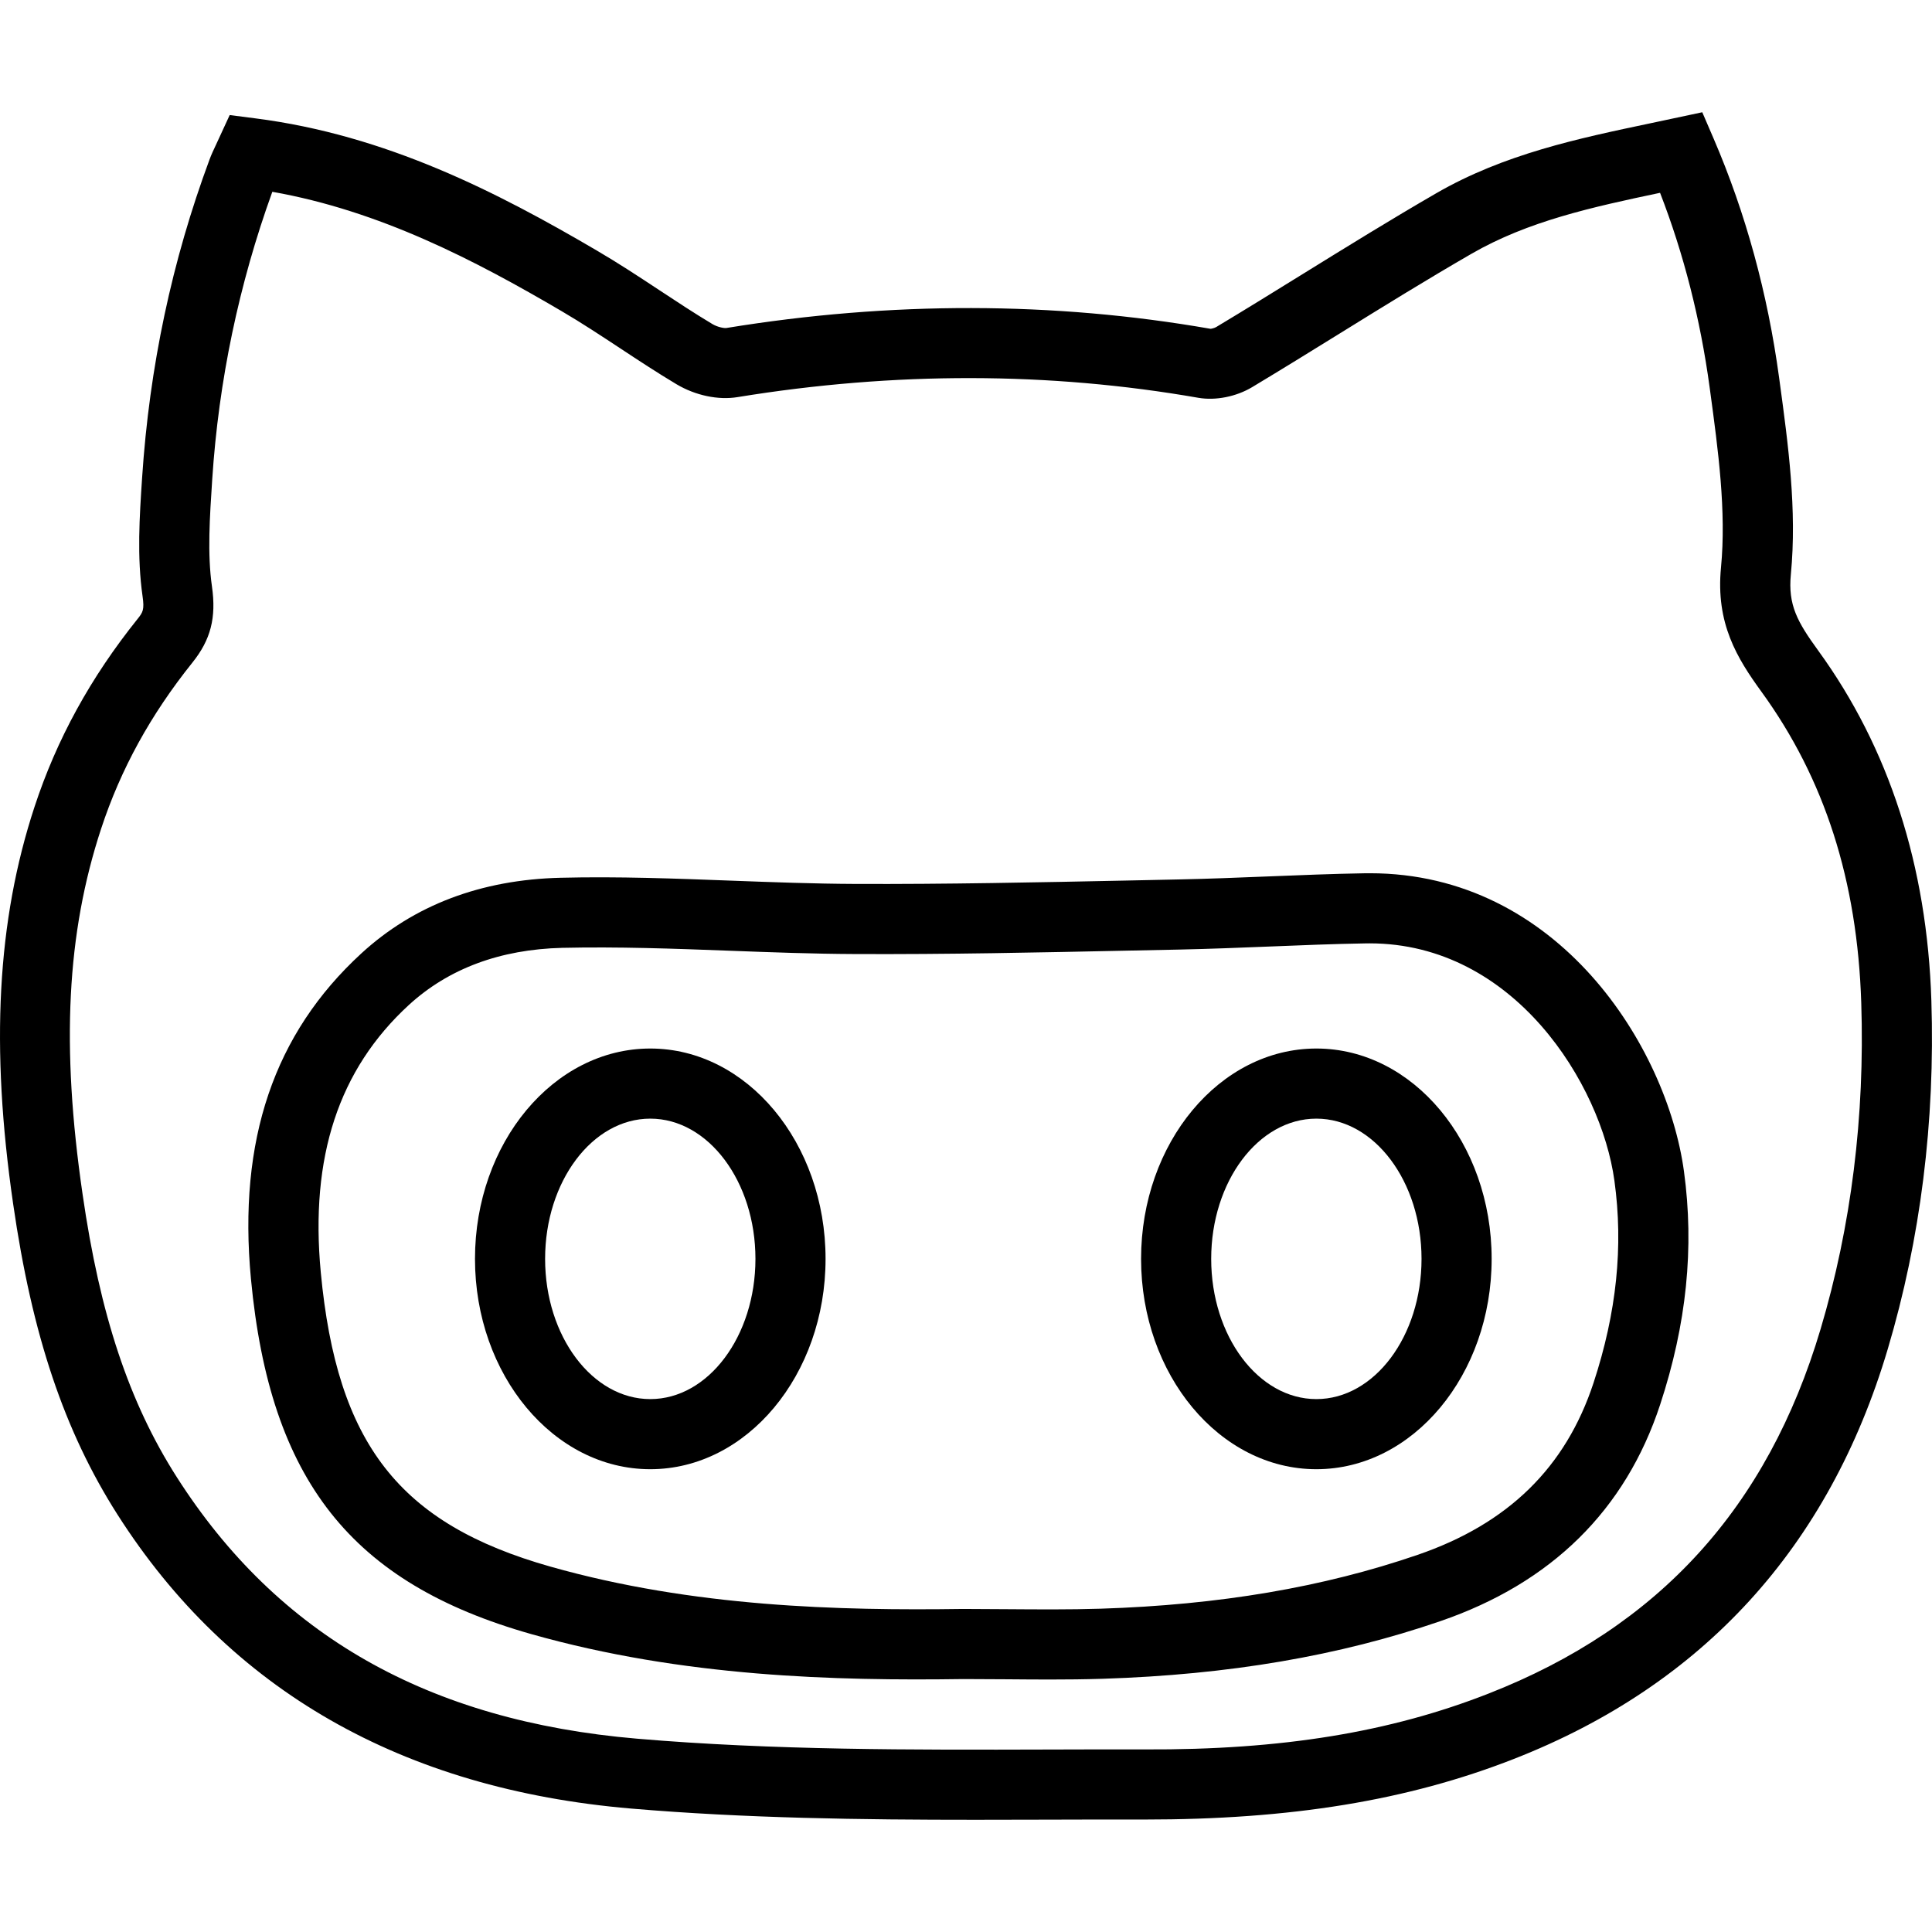
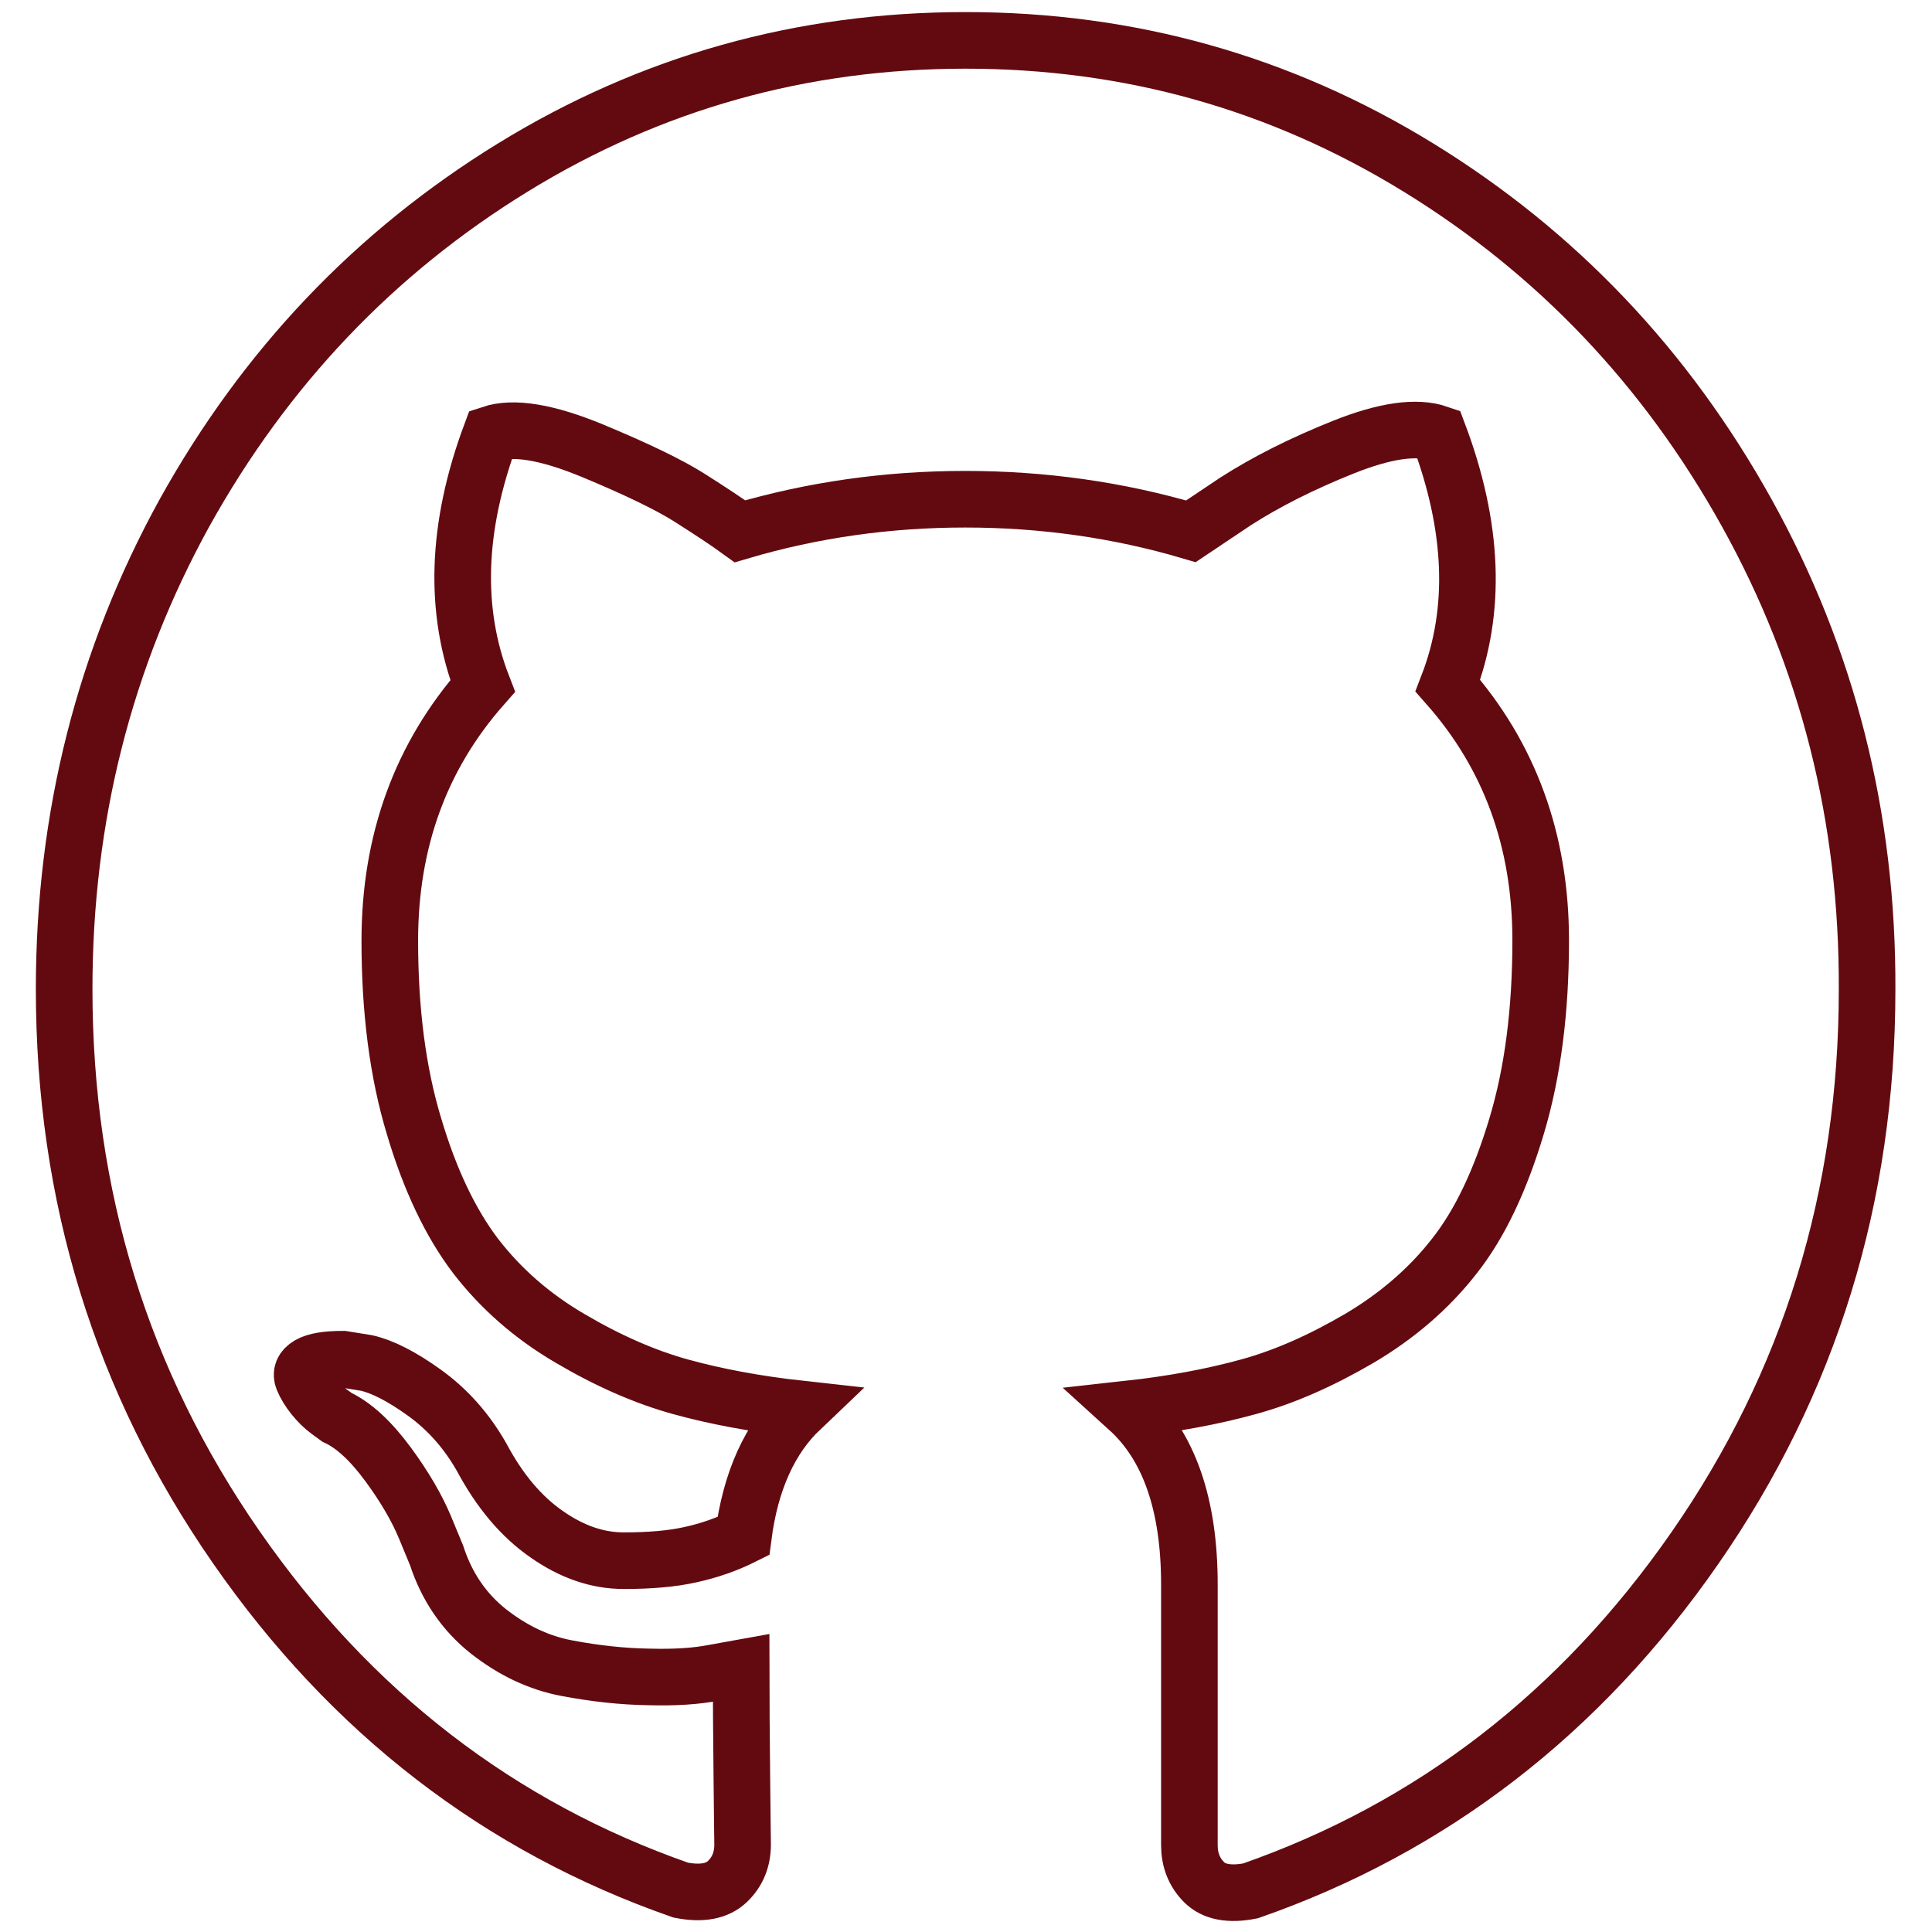
- <svg xmlns="http://www.w3.org/2000/svg" version="1.1" id="Capa_1" x="0px" y="0px" viewBox="0 0 55.11 55.11" style="enable-background:new 0 0 55.11 55.11;" xml:space="preserve">
+ <svg xmlns="http://www.w3.org/2000/svg" version="1.1" id="Capa_1" x="0px" y="0px" viewBox="0 0 512 512" style="enable-background:new 0 0 512 512;" xml:space="preserve">
+   <style type="text/css">
+ 	.st0{fill:none;stroke:#630A10;stroke-width:15;stroke-miterlimit:10;}
+ </style>
  <g>
-     <g>
-       <path d="M18.549,29.909c-2.757,0-5,2.691-5,6s2.243,6,5,6s5-2.691,5-6S21.306,29.909,18.549,29.909z M18.549,39.909    c-1.654,0-3-1.794-3-4s1.346-4,3-4s3,1.794,3,4S20.204,39.909,18.549,39.909z" />
-       <path d="M37.549,29.909c-2.757,0-5,2.691-5,6s2.243,6,5,6s5-2.691,5-6S40.306,29.909,37.549,29.909z M37.549,39.909    c-1.654,0-3-1.794-3-4s1.346-4,3-4s3,1.794,3,4S39.204,39.909,37.549,39.909z" />
-       <path d="M39.075,24.909c-0.049,0-0.1,0-0.149,0.001c-0.926,0.016-1.853,0.054-2.78,0.091c-0.844,0.034-1.688,0.068-2.531,0.085    l-1.465,0.031c-2.543,0.053-5.178,0.107-7.751,0.097c-1.174-0.005-2.349-0.049-3.522-0.093c-1.598-0.06-3.248-0.124-4.886-0.083    c-2.273,0.055-4.185,0.781-5.685,2.159h0c-2.491,2.289-3.521,5.325-3.148,9.282c0.542,5.743,2.86,8.68,8.002,10.135    c4.323,1.223,8.665,1.333,12.322,1.281l1.218,0.006c0.411,0.003,0.822,0.007,1.233,0.007c0.507,0,1.014-0.005,1.521-0.021    c3.595-0.115,6.746-0.652,9.632-1.644c3.169-1.088,5.279-3.166,6.269-6.175c0.756-2.3,0.978-4.479,0.679-6.662    C47.547,29.856,44.45,24.909,39.075,24.909z M45.456,39.444c-0.795,2.417-2.437,4.022-5.019,4.908    c-2.695,0.925-5.654,1.428-9.046,1.536c-0.891,0.028-1.782,0.02-2.673,0.014l-1.249-0.007c-3.525,0.05-7.688-0.052-11.763-1.206    c-4.317-1.221-6.094-3.498-6.556-8.397C8.84,33,9.661,30.507,11.659,28.67c1.133-1.04,2.606-1.589,4.38-1.633    c1.576-0.036,3.196,0.023,4.762,0.082c1.196,0.045,2.393,0.09,3.589,0.095c2.608,0.012,5.247-0.044,7.802-0.098l1.463-0.03    c0.857-0.018,1.714-0.053,2.571-0.087c0.911-0.037,1.822-0.074,2.733-0.089c0.036-0.001,0.072-0.001,0.108-0.001    c4.13,0,6.607,4.022,6.984,6.771C46.31,35.554,46.114,37.44,45.456,39.444z" />
-       <path d="M51.866,18.56c-0.595-0.819-0.867-1.301-0.782-2.176c0.177-1.843-0.075-3.698-0.319-5.491l-0.016-0.118    c-0.326-2.404-0.954-4.698-1.867-6.819l-0.325-0.754L47.08,3.516c-2.051,0.431-4.173,0.877-6.107,1.994    c-1.284,0.742-2.562,1.533-3.797,2.297c-0.827,0.512-1.654,1.024-2.486,1.523c-0.045,0.027-0.135,0.049-0.16,0.049c0,0,0,0,0,0    C30.057,8.598,25.412,8.59,20.72,9.356c-0.058,0.01-0.247-0.022-0.397-0.111c-0.516-0.309-1.019-0.641-1.521-0.972    c-0.583-0.385-1.167-0.769-1.767-1.12c-2.862-1.68-6.024-3.301-9.753-3.777L6.552,3.282L6.163,4.125    C6.09,4.279,6.028,4.412,5.977,4.55c-1.07,2.884-1.715,5.908-1.924,9.085c-0.073,1.101-0.148,2.24,0.014,3.377    c0.054,0.377,0.009,0.453-0.138,0.637c-1.347,1.679-2.31,3.435-2.945,5.368c-1.067,3.246-1.26,6.845-0.609,11.324    c0.54,3.747,1.459,6.481,2.977,8.863c3.193,5.008,8.122,7.829,14.651,8.385c3.263,0.278,6.574,0.32,9.82,0.32    c0.698,0,1.393-0.002,2.084-0.004c0.911-0.003,1.823-0.005,2.732-0.003c4.18,0.002,7.514-0.542,10.545-1.729    c5.396-2.111,8.984-6.043,10.663-11.688c0.936-3.145,1.355-6.489,1.245-9.941C54.97,24.698,53.884,21.339,51.866,18.56z     M51.931,37.915c-1.516,5.093-4.615,8.494-9.475,10.396c-2.79,1.093-5.87,1.61-9.812,1.591c-0.913-0.002-1.827,0-2.741,0.003    c-3.861,0.011-7.853,0.022-11.729-0.309c-5.958-0.507-10.255-2.95-13.135-7.467c-1.359-2.131-2.187-4.621-2.685-8.075    c-0.614-4.22-0.45-7.431,0.53-10.413c0.559-1.701,1.411-3.252,2.605-4.742c0.523-0.652,0.684-1.281,0.557-2.17    c-0.133-0.931-0.064-1.964,0.008-3.061c0.184-2.807,0.761-5.565,1.714-8.197c3.065,0.542,5.773,1.949,8.253,3.405    c0.57,0.334,1.124,0.7,1.677,1.064c0.527,0.348,1.055,0.695,1.597,1.019c0.54,0.322,1.192,0.46,1.747,0.368    c4.468-0.729,8.89-0.723,13.146,0.021c0.49,0.083,1.075-0.033,1.528-0.304c0.841-0.505,1.675-1.021,2.51-1.538    c1.242-0.769,2.483-1.537,3.746-2.266c1.619-0.935,3.446-1.332,5.381-1.74c0.675,1.74,1.149,3.601,1.413,5.541l0.016,0.118    c0.228,1.681,0.464,3.419,0.309,5.03c-0.154,1.594,0.459,2.586,1.155,3.544c1.803,2.483,2.734,5.386,2.846,8.872    C53.197,31.845,52.806,34.977,51.931,37.915z" />
-     </g>
+     <path class="st0" d="M462.9,135.9c-21.4-38.5-50.4-69-87-91.5c-36.6-22.5-76.6-33.7-120-33.7c-43.4,0-83.4,11.2-120,33.7   c-36.6,22.5-65.6,53-87,91.5C27.7,174.4,17,216.5,17,262.1C17,317,32.2,366.2,62.6,410c30.4,43.8,69.7,74.1,117.8,90.9   c5.6,1.1,9.7,0.3,12.4-2.3c2.7-2.6,4-5.9,4-9.8c0-0.7-0.1-6.5-0.2-17.7c-0.1-11.1-0.2-20.9-0.2-29.1l-7.2,1.3   c-4.6,0.9-10.3,1.3-17.3,1.1c-6.9-0.1-14.2-0.9-21.6-2.3c-7.5-1.4-14.4-4.7-20.9-9.8c-6.4-5.1-11-11.8-13.7-20.1l-3.1-7.5   c-2.1-5-5.3-10.6-9.8-16.7c-4.5-6.1-9-10.3-13.5-12.4l-2.2-1.6c-1.5-1.1-2.8-2.4-4-3.9c-1.2-1.5-2.2-3.1-2.8-4.6   c-0.6-1.5-0.1-2.8,1.6-3.8c1.7-1,4.7-1.5,9-1.5l6.2,1c4.1,0.9,9.3,3.5,15.4,7.9c6.1,4.4,11.1,10,15.1,17c4.8,9,10.5,15.8,17.3,20.5   c6.7,4.7,13.5,7,20.4,7s12.8-0.5,17.7-1.6c5-1.1,9.6-2.7,14-4.9c1.9-14.6,7-25.9,15.2-33.7c-11.8-1.3-22.5-3.3-31.9-5.9   c-9.4-2.6-19.2-6.9-29.2-12.8c-10.1-5.9-18.4-13.2-25.1-21.9c-6.6-8.7-12.1-20.2-16.3-34.4c-4.3-14.2-6.4-30.6-6.4-49.1   c0-26.4,8.2-48.9,24.6-67.5c-7.7-19.9-7-42.1,2.2-66.8c6-2,14.9-0.5,26.8,4.4c11.8,4.9,20.5,9.1,26,12.6c5.5,3.5,9.9,6.4,13.2,8.8   c19.3-5.7,39.2-8.5,59.7-8.5s40.5,2.8,59.8,8.5l11.8-7.9c8.1-5.2,17.6-10,28.6-14.4c11-4.4,19.4-5.6,25.2-3.6   c9.3,24.7,10.2,46.9,2.5,66.8c16.4,18.6,24.6,41.1,24.6,67.5c0,18.6-2.1,35-6.4,49.3c-4.3,14.3-9.7,25.8-16.5,34.4   c-6.7,8.6-15.2,15.9-25.2,21.8c-10.1,5.9-19.8,10.2-29.3,12.8c-9.4,2.6-20.1,4.6-31.9,5.9c10.8,9.8,16.2,25.3,16.2,46.5v69.1   c0,3.9,1.3,7.2,3.9,9.8c2.6,2.6,6.7,3.4,12.3,2.3c48.1-16.8,87.4-47.1,117.8-90.9c30.4-43.8,45.6-93.1,45.6-147.9   C495,216.5,484.3,174.4,462.9,135.9z" />
  </g>
-   <g>
- </g>
-   <g>
- </g>
-   <g>
- </g>
-   <g>
- </g>
-   <g>
- </g>
-   <g>
- </g>
-   <g>
- </g>
-   <g>
- </g>
-   <g>
- </g>
-   <g>
- </g>
-   <g>
- </g>
-   <g>
- </g>
-   <g>
- </g>
-   <g>
- </g>
-   <g>
- </g>
</svg>
